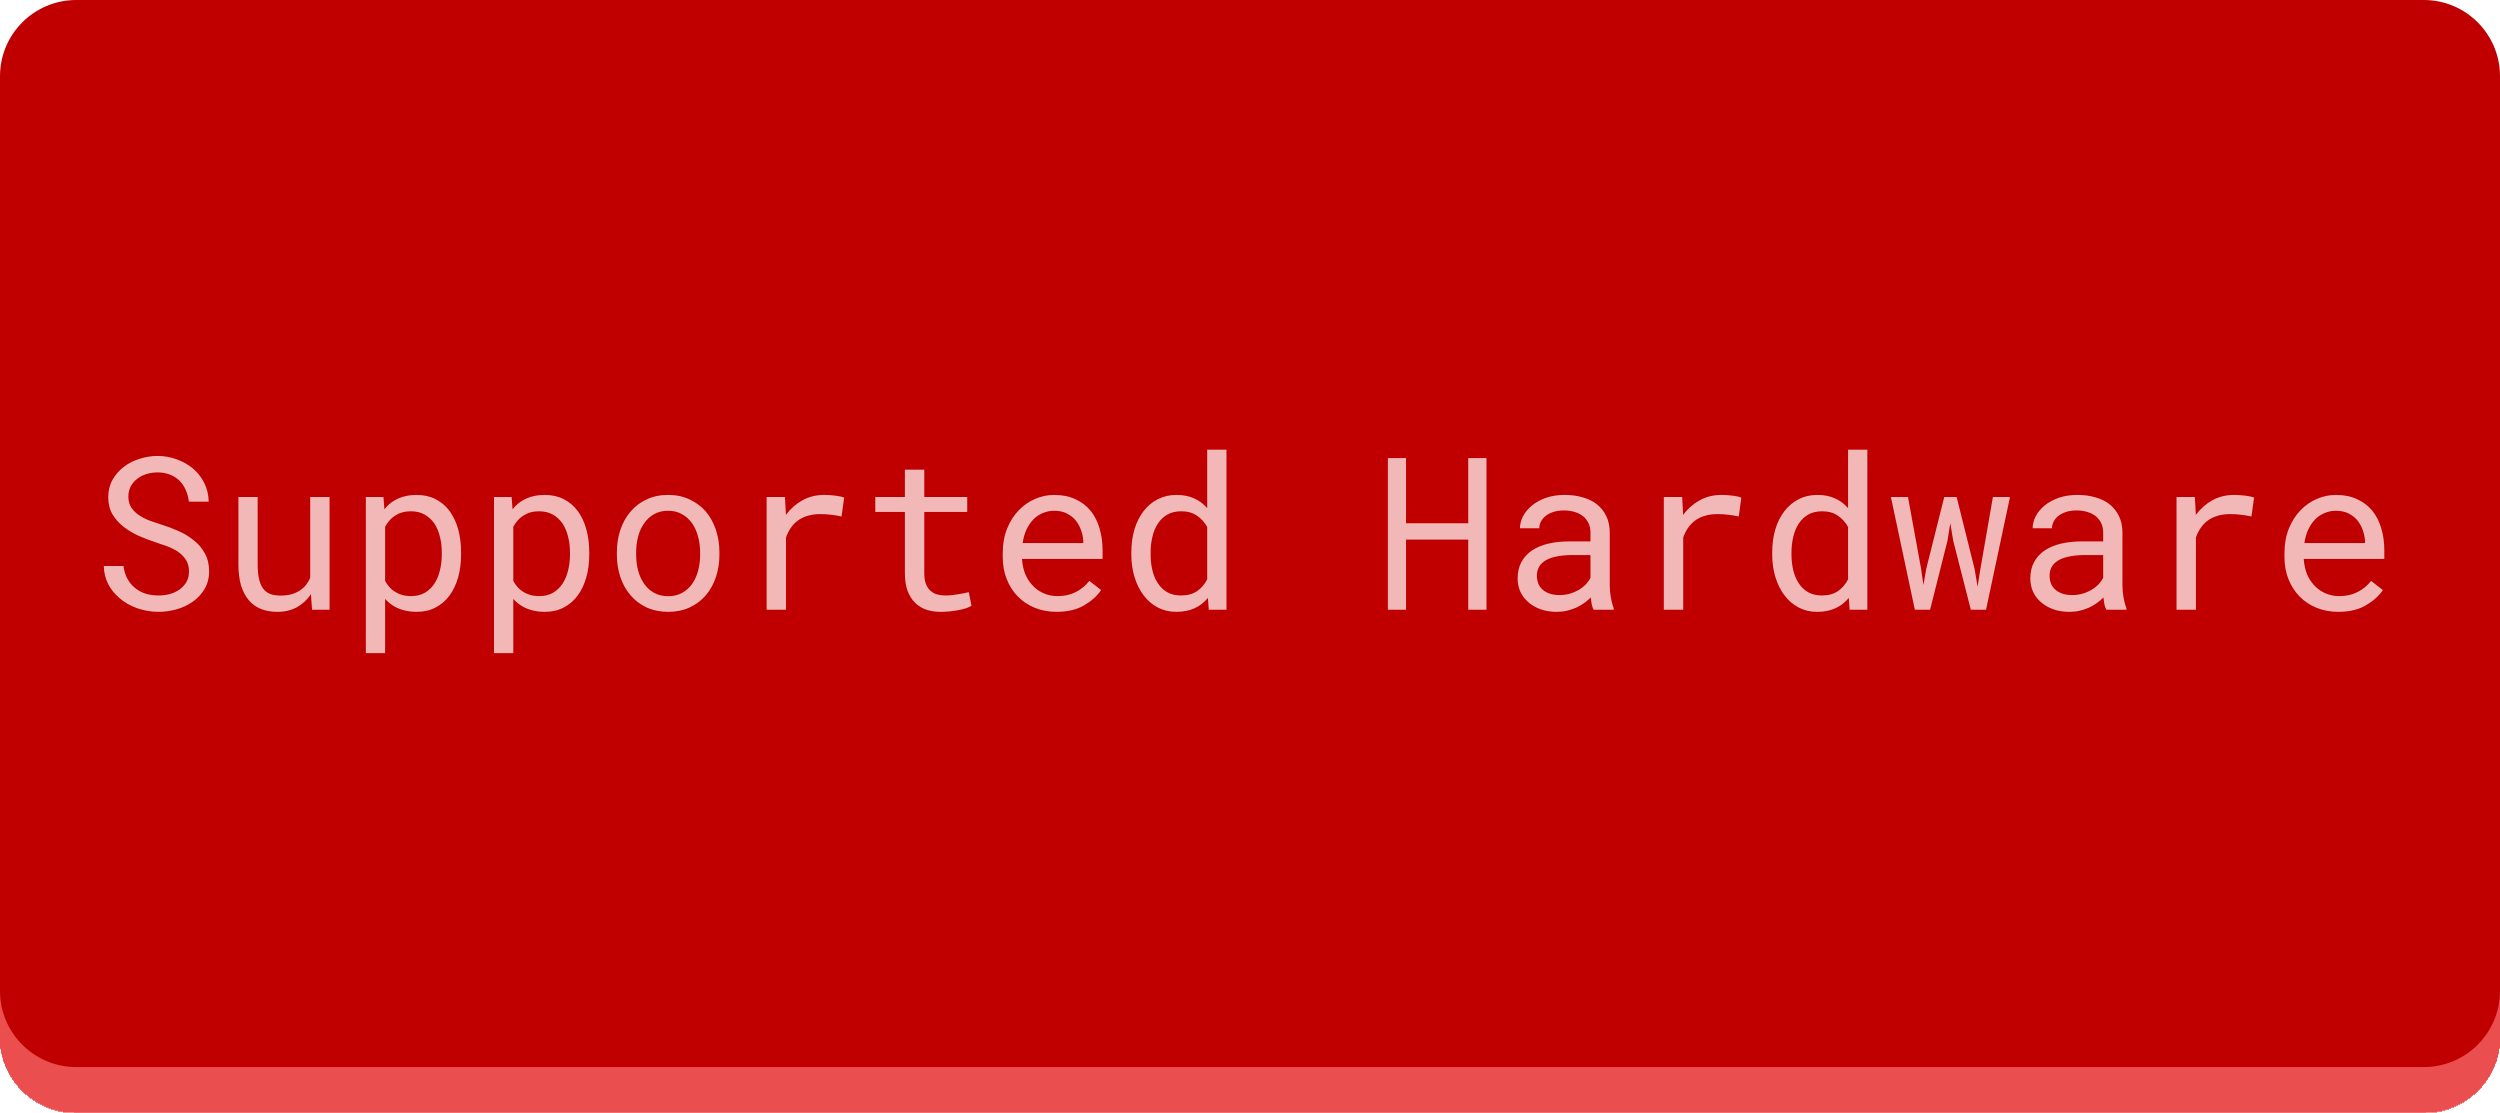
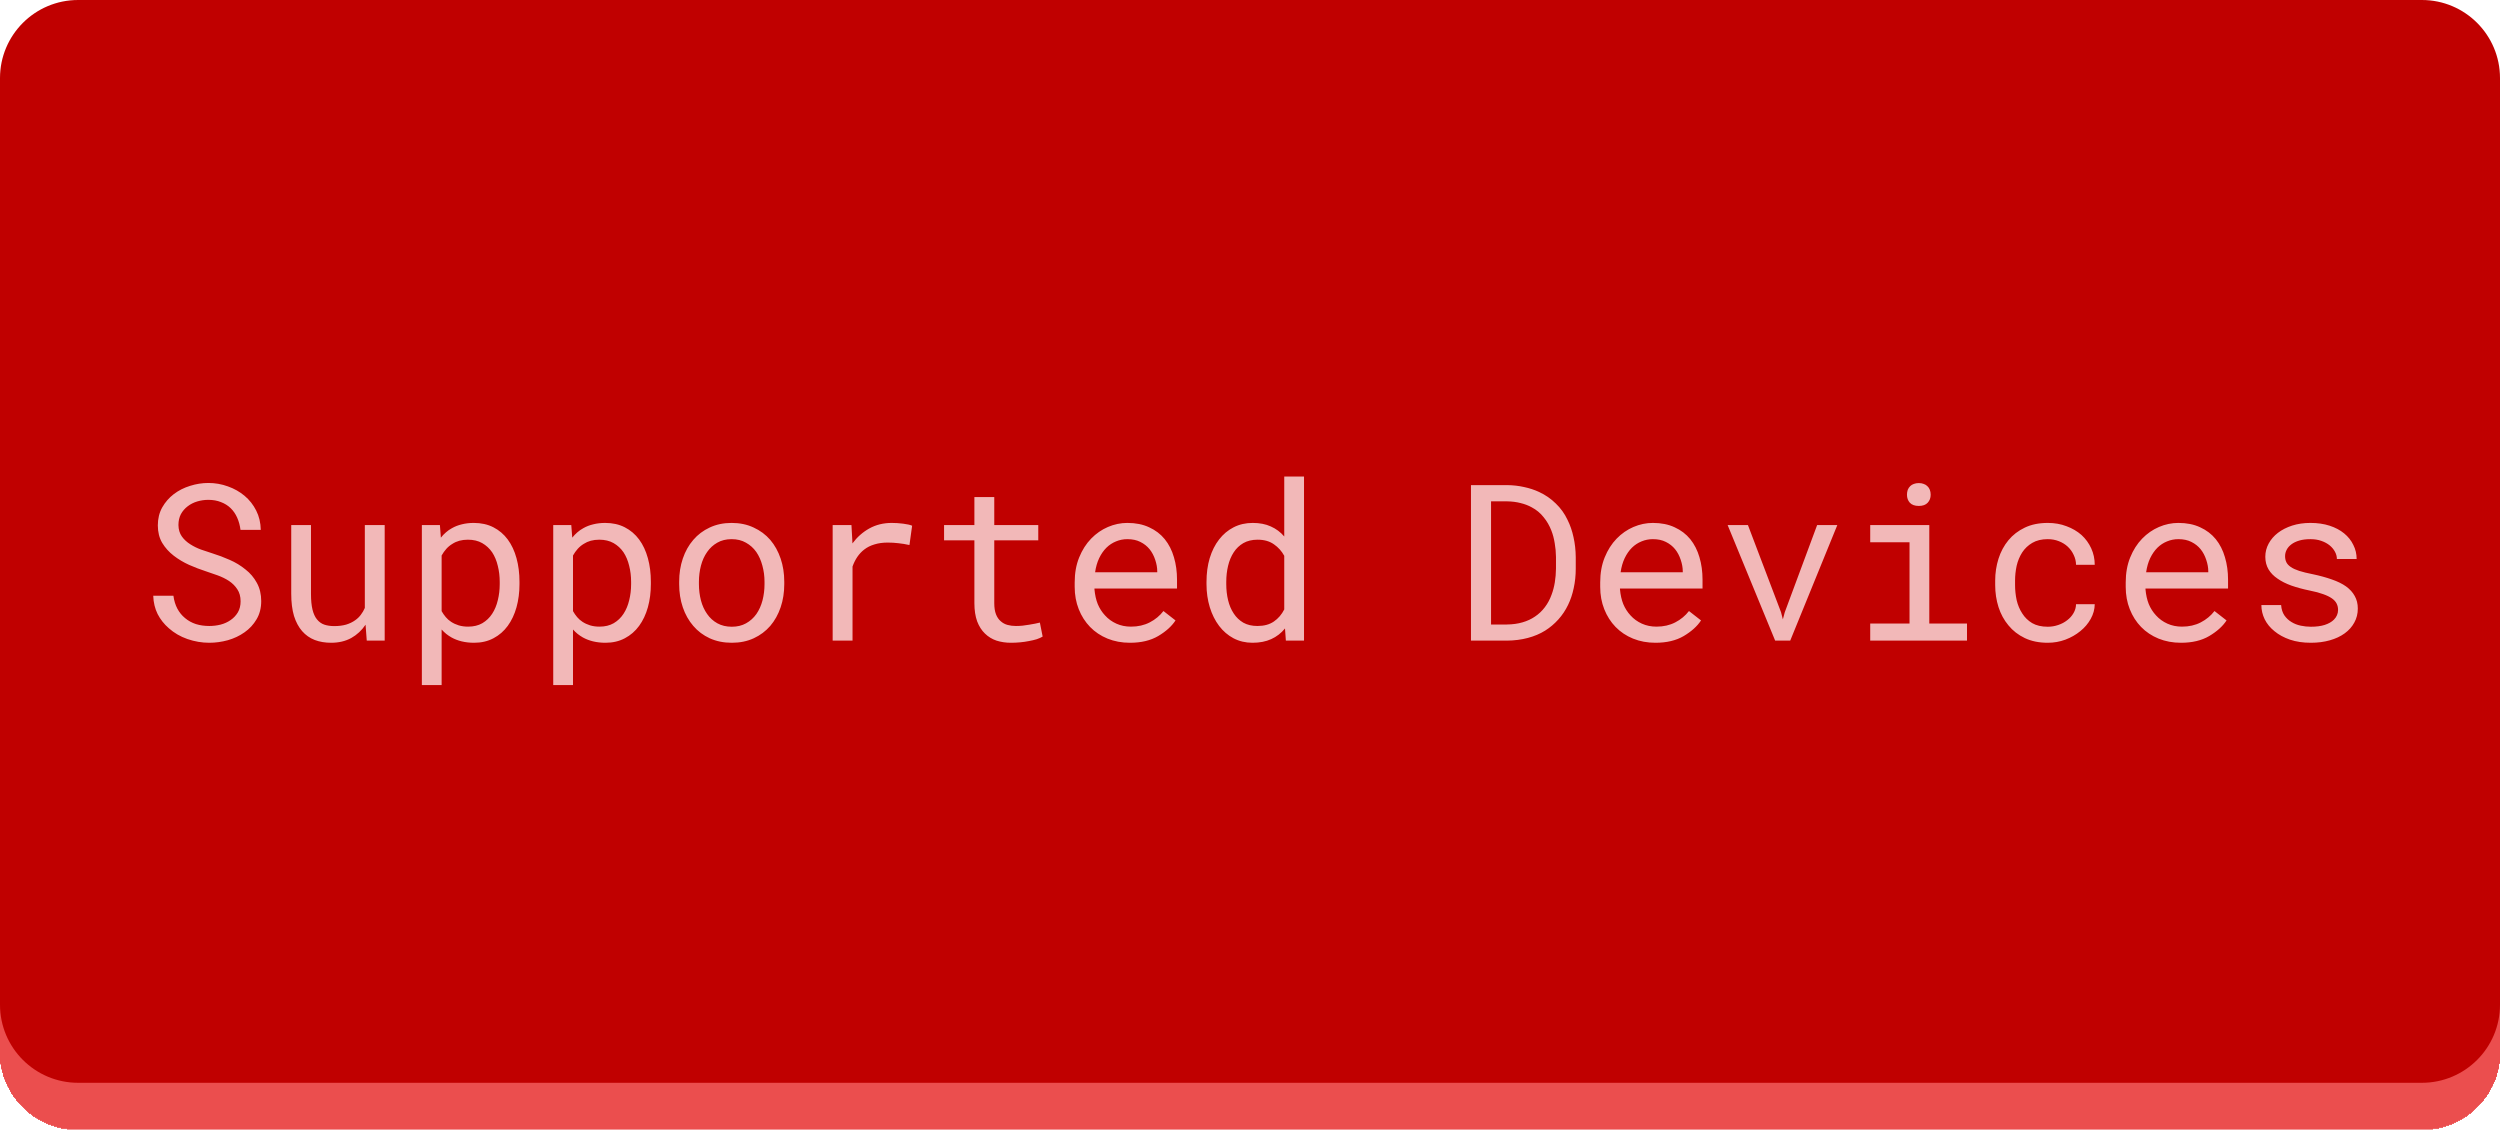
- <svg xmlns="http://www.w3.org/2000/svg" width="164" height="73" viewBox="0 0 164 73" fill="none">
+ <svg xmlns="http://www.w3.org/2000/svg" width="160" height="73" viewBox="0 0 160 73" fill="none">
  <g filter="url(#filter0_d)">
-     <rect width="164" height="70" rx="5" fill="#C00000" />
-     <path d="M12.398 37.484C12.398 37.758 12.339 37.995 12.221 38.195C12.102 38.391 11.95 38.553 11.763 38.681C11.576 38.813 11.362 38.911 11.12 38.975C10.883 39.034 10.642 39.063 10.396 39.063C10.086 39.063 9.799 39.023 9.534 38.94C9.274 38.854 9.044 38.726 8.844 38.558C8.643 38.394 8.479 38.193 8.352 37.956C8.224 37.715 8.14 37.439 8.099 37.129H6.807C6.82 37.557 6.914 37.947 7.087 38.298C7.265 38.644 7.504 38.947 7.805 39.207C8.142 39.508 8.538 39.738 8.994 39.898C9.454 40.057 9.922 40.137 10.396 40.137C10.792 40.137 11.188 40.082 11.585 39.973C11.981 39.859 12.337 39.69 12.651 39.467C12.966 39.248 13.221 38.972 13.417 38.64C13.617 38.307 13.718 37.917 13.718 37.471C13.718 37.029 13.624 36.639 13.438 36.302C13.255 35.965 13.014 35.68 12.713 35.447C12.408 35.197 12.07 34.992 11.701 34.832C11.332 34.668 10.963 34.529 10.594 34.415C10.37 34.347 10.131 34.267 9.876 34.176C9.625 34.085 9.393 33.971 9.179 33.834C8.96 33.697 8.78 33.531 8.639 33.335C8.497 33.134 8.424 32.891 8.42 32.603C8.42 32.339 8.472 32.107 8.577 31.906C8.687 31.706 8.832 31.537 9.015 31.4C9.192 31.264 9.395 31.161 9.623 31.093C9.855 31.024 10.092 30.99 10.334 30.99C10.635 30.99 10.904 31.038 11.141 31.134C11.382 31.225 11.589 31.355 11.763 31.523C11.936 31.692 12.075 31.895 12.18 32.132C12.284 32.364 12.355 32.624 12.392 32.911H13.69C13.681 32.455 13.583 32.043 13.396 31.674C13.21 31.305 12.961 30.99 12.651 30.73C12.341 30.471 11.986 30.27 11.585 30.129C11.184 29.983 10.767 29.91 10.334 29.91C9.942 29.91 9.552 29.972 9.165 30.095C8.778 30.213 8.431 30.389 8.126 30.621C7.821 30.854 7.572 31.138 7.381 31.476C7.194 31.813 7.101 32.196 7.101 32.624C7.101 33.052 7.194 33.426 7.381 33.745C7.572 34.06 7.818 34.333 8.119 34.565C8.415 34.793 8.743 34.989 9.104 35.153C9.468 35.313 9.826 35.45 10.177 35.563C10.418 35.641 10.669 35.727 10.929 35.823C11.193 35.919 11.435 36.037 11.653 36.179C11.872 36.325 12.05 36.502 12.187 36.712C12.328 36.922 12.398 37.179 12.398 37.484ZM20.472 40H21.62V32.603H20.349V37.908C20.28 38.068 20.194 38.216 20.089 38.352C19.989 38.485 19.87 38.599 19.733 38.694C19.569 38.813 19.376 38.906 19.152 38.975C18.929 39.038 18.676 39.07 18.394 39.07C18.152 39.07 17.938 39.038 17.751 38.975C17.569 38.911 17.414 38.799 17.286 38.64C17.159 38.485 17.063 38.275 16.999 38.011C16.935 37.746 16.903 37.414 16.903 37.013V32.603H15.639V36.999C15.639 37.55 15.698 38.024 15.816 38.421C15.94 38.813 16.113 39.136 16.336 39.392C16.559 39.647 16.828 39.836 17.143 39.959C17.457 40.078 17.808 40.137 18.195 40.137C18.678 40.137 19.105 40.036 19.474 39.836C19.843 39.631 20.15 39.346 20.396 38.981L20.472 40ZM23.999 42.844H25.264V39.289C25.355 39.389 25.453 39.483 25.558 39.569C25.662 39.651 25.774 39.727 25.893 39.795C26.088 39.904 26.307 39.989 26.549 40.048C26.795 40.107 27.059 40.137 27.342 40.137C27.807 40.137 28.219 40.041 28.579 39.85C28.944 39.658 29.249 39.394 29.495 39.057C29.741 38.719 29.928 38.323 30.056 37.867C30.183 37.407 30.247 36.912 30.247 36.384V36.24C30.247 35.689 30.183 35.183 30.056 34.723C29.928 34.258 29.741 33.859 29.495 33.526C29.249 33.194 28.944 32.934 28.579 32.747C28.215 32.56 27.795 32.467 27.321 32.467C27.052 32.467 26.799 32.496 26.562 32.556C26.33 32.61 26.118 32.692 25.927 32.802C25.79 32.875 25.662 32.964 25.544 33.068C25.425 33.169 25.316 33.283 25.216 33.41L25.154 32.603H23.999V42.844ZM28.982 36.24V36.384C28.982 36.744 28.941 37.088 28.859 37.416C28.782 37.744 28.661 38.033 28.497 38.284C28.333 38.535 28.123 38.735 27.868 38.886C27.613 39.032 27.31 39.105 26.959 39.105C26.74 39.105 26.54 39.077 26.357 39.023C26.18 38.968 26.018 38.893 25.872 38.797C25.744 38.715 25.631 38.615 25.53 38.496C25.43 38.378 25.341 38.25 25.264 38.113V34.552C25.35 34.397 25.451 34.255 25.564 34.128C25.678 34 25.808 33.893 25.954 33.807C26.086 33.72 26.234 33.654 26.398 33.608C26.567 33.563 26.749 33.54 26.945 33.54C27.301 33.54 27.606 33.613 27.861 33.759C28.116 33.905 28.328 34.101 28.497 34.347C28.661 34.597 28.782 34.887 28.859 35.215C28.941 35.538 28.982 35.88 28.982 36.24ZM32.407 42.844H33.672V39.289C33.763 39.389 33.861 39.483 33.966 39.569C34.071 39.651 34.182 39.727 34.301 39.795C34.497 39.904 34.715 39.989 34.957 40.048C35.203 40.107 35.467 40.137 35.75 40.137C36.215 40.137 36.627 40.041 36.987 39.85C37.352 39.658 37.657 39.394 37.903 39.057C38.149 38.719 38.336 38.323 38.464 37.867C38.592 37.407 38.655 36.912 38.655 36.384V36.24C38.655 35.689 38.592 35.183 38.464 34.723C38.336 34.258 38.149 33.859 37.903 33.526C37.657 33.194 37.352 32.934 36.987 32.747C36.623 32.56 36.203 32.467 35.73 32.467C35.461 32.467 35.208 32.496 34.971 32.556C34.738 32.61 34.526 32.692 34.335 32.802C34.198 32.875 34.071 32.964 33.952 33.068C33.834 33.169 33.724 33.283 33.624 33.41L33.562 32.603H32.407V42.844ZM37.391 36.24V36.384C37.391 36.744 37.35 37.088 37.268 37.416C37.19 37.744 37.069 38.033 36.905 38.284C36.741 38.535 36.532 38.735 36.276 38.886C36.021 39.032 35.718 39.105 35.367 39.105C35.148 39.105 34.948 39.077 34.766 39.023C34.588 38.968 34.426 38.893 34.28 38.797C34.153 38.715 34.039 38.615 33.938 38.496C33.838 38.378 33.749 38.25 33.672 38.113V34.552C33.758 34.397 33.859 34.255 33.973 34.128C34.087 34 34.217 33.893 34.362 33.807C34.495 33.72 34.643 33.654 34.807 33.608C34.975 33.563 35.158 33.54 35.353 33.54C35.709 33.54 36.014 33.613 36.27 33.759C36.525 33.905 36.737 34.101 36.905 34.347C37.069 34.597 37.19 34.887 37.268 35.215C37.35 35.538 37.391 35.88 37.391 36.24ZM40.467 36.233V36.384C40.467 36.917 40.544 37.411 40.699 37.867C40.854 38.323 41.078 38.719 41.369 39.057C41.656 39.394 42.007 39.658 42.422 39.85C42.841 40.041 43.313 40.137 43.837 40.137C44.356 40.137 44.824 40.041 45.238 39.85C45.653 39.658 46.006 39.394 46.298 39.057C46.585 38.719 46.806 38.323 46.961 37.867C47.116 37.411 47.193 36.917 47.193 36.384V36.233C47.193 35.7 47.116 35.206 46.961 34.75C46.806 34.29 46.585 33.891 46.298 33.554C46.006 33.217 45.651 32.952 45.231 32.761C44.817 32.565 44.347 32.467 43.823 32.467C43.304 32.467 42.837 32.565 42.422 32.761C42.007 32.952 41.656 33.217 41.369 33.554C41.078 33.891 40.854 34.29 40.699 34.75C40.544 35.206 40.467 35.7 40.467 36.233ZM41.731 36.384V36.233C41.731 35.873 41.775 35.529 41.861 35.201C41.948 34.868 42.08 34.577 42.258 34.326C42.431 34.075 42.648 33.877 42.907 33.731C43.167 33.581 43.472 33.506 43.823 33.506C44.174 33.506 44.48 33.581 44.739 33.731C45.004 33.877 45.225 34.075 45.402 34.326C45.575 34.577 45.705 34.868 45.792 35.201C45.883 35.529 45.929 35.873 45.929 36.233V36.384C45.929 36.748 45.885 37.097 45.799 37.43C45.712 37.758 45.582 38.047 45.409 38.298C45.231 38.548 45.01 38.747 44.746 38.893C44.486 39.038 44.183 39.111 43.837 39.111C43.486 39.111 43.178 39.038 42.914 38.893C42.65 38.747 42.431 38.548 42.258 38.298C42.08 38.047 41.948 37.758 41.861 37.43C41.775 37.097 41.731 36.748 41.731 36.384ZM54.077 32.467C53.539 32.467 53.059 32.585 52.635 32.822C52.215 33.055 51.855 33.374 51.555 33.779L51.548 33.595L51.493 32.603H50.29V40H51.562V35.256C51.644 35.028 51.746 34.823 51.869 34.641C51.997 34.454 52.145 34.297 52.313 34.169C52.5 34.023 52.719 33.914 52.97 33.841C53.22 33.763 53.501 33.725 53.81 33.725C54.052 33.725 54.282 33.738 54.501 33.766C54.724 33.788 54.959 33.827 55.205 33.882L55.376 32.645C55.248 32.59 55.057 32.547 54.802 32.515C54.551 32.483 54.31 32.467 54.077 32.467ZM60.633 30.812H59.361V32.603H57.42V33.581H59.361V37.601C59.361 38.056 59.421 38.446 59.539 38.77C59.662 39.089 59.828 39.348 60.038 39.549C60.248 39.754 60.494 39.904 60.776 40C61.063 40.091 61.371 40.137 61.699 40.137C61.895 40.137 62.091 40.128 62.287 40.109C62.488 40.091 62.677 40.064 62.855 40.027C63.032 39.995 63.196 39.957 63.347 39.911C63.497 39.861 63.625 39.804 63.73 39.74L63.552 38.845C63.474 38.863 63.374 38.886 63.251 38.913C63.133 38.936 63.005 38.959 62.868 38.981C62.727 39.004 62.583 39.025 62.438 39.043C62.292 39.057 62.15 39.063 62.014 39.063C61.827 39.063 61.649 39.041 61.48 38.995C61.316 38.95 61.171 38.87 61.043 38.756C60.915 38.647 60.815 38.498 60.742 38.312C60.669 38.125 60.633 37.888 60.633 37.601V33.581H63.449V32.603H60.633V30.812ZM69.314 40.137C70.034 40.137 70.638 39.993 71.126 39.706C71.618 39.414 71.987 39.082 72.233 38.708L71.461 38.106C71.228 38.407 70.937 38.649 70.586 38.831C70.235 39.013 69.834 39.105 69.383 39.105C69.041 39.105 68.729 39.041 68.446 38.913C68.164 38.785 67.922 38.61 67.722 38.387C67.526 38.177 67.371 37.935 67.257 37.662C67.147 37.389 67.077 37.072 67.045 36.712V36.664H72.329V36.097C72.329 35.582 72.263 35.103 72.131 34.661C72.003 34.219 71.807 33.834 71.543 33.506C71.279 33.182 70.946 32.929 70.545 32.747C70.148 32.56 69.684 32.467 69.15 32.467C68.727 32.467 68.312 32.553 67.906 32.727C67.505 32.9 67.147 33.148 66.833 33.472C66.514 33.8 66.259 34.201 66.067 34.675C65.876 35.144 65.78 35.677 65.78 36.274V36.562C65.78 37.077 65.867 37.553 66.04 37.99C66.213 38.428 66.455 38.806 66.765 39.125C67.075 39.444 67.446 39.692 67.879 39.87C68.316 40.048 68.795 40.137 69.314 40.137ZM69.15 33.506C69.474 33.506 69.752 33.565 69.984 33.684C70.221 33.802 70.417 33.957 70.572 34.148C70.727 34.34 70.848 34.568 70.935 34.832C71.021 35.092 71.064 35.336 71.064 35.563V35.625H67.086C67.136 35.283 67.223 34.982 67.346 34.723C67.473 34.458 67.628 34.235 67.811 34.053C67.993 33.875 68.198 33.741 68.426 33.649C68.654 33.554 68.895 33.506 69.15 33.506ZM74.216 36.24V36.384C74.216 36.912 74.287 37.407 74.428 37.867C74.569 38.323 74.767 38.719 75.022 39.057C75.278 39.394 75.585 39.658 75.945 39.85C76.31 40.041 76.716 40.137 77.162 40.137C77.618 40.137 78.017 40.059 78.358 39.904C78.7 39.749 78.994 39.522 79.24 39.221L79.295 40H80.457V29.5H79.192V33.335C78.951 33.052 78.664 32.838 78.331 32.692C78.003 32.542 77.618 32.467 77.176 32.467C76.725 32.467 76.317 32.56 75.952 32.747C75.588 32.934 75.278 33.194 75.022 33.526C74.763 33.859 74.562 34.258 74.421 34.723C74.284 35.183 74.216 35.689 74.216 36.24ZM75.481 36.384V36.24C75.481 35.88 75.519 35.538 75.597 35.215C75.674 34.887 75.795 34.597 75.959 34.347C76.118 34.101 76.324 33.905 76.574 33.759C76.829 33.613 77.135 33.54 77.49 33.54C77.905 33.54 78.251 33.638 78.529 33.834C78.807 34.025 79.028 34.272 79.192 34.572V38.004C79.028 38.328 78.807 38.585 78.529 38.776C78.251 38.968 77.9 39.063 77.477 39.063C77.126 39.063 76.825 38.993 76.574 38.852C76.324 38.706 76.118 38.51 75.959 38.264C75.795 38.018 75.674 37.733 75.597 37.409C75.519 37.086 75.481 36.744 75.481 36.384ZM97.513 40V30.047H96.316V34.326H92.235V30.047H91.046V40H92.235V35.399H96.316V40H97.513ZM104.54 40H105.859V39.891C105.777 39.685 105.714 39.446 105.668 39.173C105.622 38.895 105.6 38.633 105.6 38.387V34.948C105.6 34.533 105.524 34.171 105.374 33.861C105.224 33.551 105.019 33.292 104.759 33.082C104.494 32.877 104.182 32.724 103.822 32.624C103.462 32.519 103.073 32.467 102.653 32.467C102.193 32.467 101.781 32.531 101.416 32.658C101.056 32.786 100.751 32.952 100.5 33.157C100.245 33.367 100.049 33.602 99.912 33.861C99.78 34.121 99.712 34.385 99.707 34.654H100.979C100.979 34.499 101.015 34.351 101.088 34.21C101.165 34.064 101.272 33.939 101.409 33.834C101.546 33.729 101.712 33.645 101.908 33.581C102.109 33.517 102.334 33.485 102.585 33.485C102.854 33.485 103.095 33.52 103.31 33.588C103.528 33.656 103.713 33.752 103.863 33.875C104.014 34.003 104.13 34.155 104.212 34.333C104.294 34.511 104.335 34.711 104.335 34.935V35.516H102.954C102.439 35.516 101.972 35.566 101.553 35.666C101.138 35.766 100.783 35.917 100.486 36.117C100.19 36.322 99.96 36.578 99.796 36.883C99.636 37.188 99.557 37.544 99.557 37.949C99.557 38.259 99.616 38.548 99.734 38.817C99.857 39.082 100.031 39.31 100.254 39.501C100.473 39.697 100.739 39.852 101.054 39.966C101.373 40.08 101.728 40.137 102.12 40.137C102.362 40.137 102.59 40.112 102.804 40.062C103.018 40.011 103.221 39.943 103.412 39.856C103.599 39.77 103.77 39.67 103.925 39.556C104.084 39.442 104.228 39.321 104.355 39.193C104.369 39.348 104.39 39.499 104.417 39.645C104.449 39.786 104.49 39.904 104.54 40ZM102.305 39.036C102.059 39.036 101.842 39.004 101.655 38.94C101.468 38.877 101.313 38.788 101.19 38.674C101.067 38.565 100.974 38.432 100.91 38.277C100.851 38.122 100.821 37.954 100.821 37.772C100.821 37.58 100.855 37.409 100.924 37.259C100.997 37.108 101.102 36.978 101.238 36.869C101.43 36.714 101.687 36.6 102.011 36.527C102.339 36.45 102.722 36.411 103.159 36.411H104.335V37.908C104.262 38.054 104.162 38.195 104.034 38.332C103.907 38.464 103.756 38.583 103.583 38.688C103.405 38.792 103.209 38.877 102.995 38.94C102.781 39.004 102.551 39.036 102.305 39.036ZM112.935 32.467C112.397 32.467 111.916 32.585 111.492 32.822C111.073 33.055 110.713 33.374 110.412 33.779L110.405 33.595L110.351 32.603H109.147V40H110.419V35.256C110.501 35.028 110.604 34.823 110.727 34.641C110.854 34.454 111.002 34.297 111.171 34.169C111.358 34.023 111.576 33.914 111.827 33.841C112.078 33.763 112.358 33.725 112.668 33.725C112.91 33.725 113.14 33.738 113.358 33.766C113.582 33.788 113.816 33.827 114.062 33.882L114.233 32.645C114.106 32.59 113.914 32.547 113.659 32.515C113.409 32.483 113.167 32.467 112.935 32.467ZM116.257 36.24V36.384C116.257 36.912 116.327 37.407 116.469 37.867C116.61 38.323 116.808 38.719 117.063 39.057C117.319 39.394 117.626 39.658 117.986 39.85C118.351 40.041 118.757 40.137 119.203 40.137C119.659 40.137 120.058 40.059 120.399 39.904C120.741 39.749 121.035 39.522 121.281 39.221L121.336 40H122.498V29.5H121.233V33.335C120.992 33.052 120.705 32.838 120.372 32.692C120.044 32.542 119.659 32.467 119.217 32.467C118.766 32.467 118.358 32.56 117.993 32.747C117.629 32.934 117.319 33.194 117.063 33.526C116.804 33.859 116.603 34.258 116.462 34.723C116.325 35.183 116.257 35.689 116.257 36.24ZM117.521 36.384V36.24C117.521 35.88 117.56 35.538 117.638 35.215C117.715 34.887 117.836 34.597 118 34.347C118.16 34.101 118.365 33.905 118.615 33.759C118.87 33.613 119.176 33.54 119.531 33.54C119.946 33.54 120.292 33.638 120.57 33.834C120.848 34.025 121.069 34.272 121.233 34.572V38.004C121.069 38.328 120.848 38.585 120.57 38.776C120.292 38.968 119.941 39.063 119.518 39.063C119.167 39.063 118.866 38.993 118.615 38.852C118.365 38.706 118.16 38.51 118 38.264C117.836 38.018 117.715 37.733 117.638 37.409C117.56 37.086 117.521 36.744 117.521 36.384ZM125.615 40H126.613L127.755 35.468L127.939 34.319L128.131 35.468L129.286 40H130.284L131.856 32.603H130.735L129.915 37.32L129.73 38.482L129.532 37.32L128.356 32.603H127.543L126.36 37.32L126.176 38.38L126.025 37.32L125.164 32.603H124.043L125.615 40ZM138.173 40H139.492V39.891C139.41 39.685 139.346 39.446 139.301 39.173C139.255 38.895 139.232 38.633 139.232 38.387V34.948C139.232 34.533 139.157 34.171 139.007 33.861C138.856 33.551 138.651 33.292 138.392 33.082C138.127 32.877 137.815 32.724 137.455 32.624C137.095 32.519 136.705 32.467 136.286 32.467C135.826 32.467 135.413 32.531 135.049 32.658C134.689 32.786 134.383 32.952 134.133 33.157C133.878 33.367 133.682 33.602 133.545 33.861C133.413 34.121 133.344 34.385 133.34 34.654H134.611C134.611 34.499 134.648 34.351 134.721 34.21C134.798 34.064 134.905 33.939 135.042 33.834C135.179 33.729 135.345 33.645 135.541 33.581C135.742 33.517 135.967 33.485 136.218 33.485C136.487 33.485 136.728 33.52 136.942 33.588C137.161 33.656 137.346 33.752 137.496 33.875C137.646 34.003 137.763 34.155 137.845 34.333C137.927 34.511 137.968 34.711 137.968 34.935V35.516H136.587C136.072 35.516 135.605 35.566 135.186 35.666C134.771 35.766 134.415 35.917 134.119 36.117C133.823 36.322 133.593 36.578 133.429 36.883C133.269 37.188 133.189 37.544 133.189 37.949C133.189 38.259 133.249 38.548 133.367 38.817C133.49 39.082 133.663 39.31 133.887 39.501C134.105 39.697 134.372 39.852 134.687 39.966C135.006 40.08 135.361 40.137 135.753 40.137C135.994 40.137 136.222 40.112 136.437 40.062C136.651 40.011 136.854 39.943 137.045 39.856C137.232 39.77 137.403 39.67 137.558 39.556C137.717 39.442 137.861 39.321 137.988 39.193C138.002 39.348 138.022 39.499 138.05 39.645C138.082 39.786 138.123 39.904 138.173 40ZM135.938 39.036C135.691 39.036 135.475 39.004 135.288 38.94C135.101 38.877 134.946 38.788 134.823 38.674C134.7 38.565 134.607 38.432 134.543 38.277C134.484 38.122 134.454 37.954 134.454 37.772C134.454 37.58 134.488 37.409 134.557 37.259C134.63 37.108 134.734 36.978 134.871 36.869C135.062 36.714 135.32 36.6 135.644 36.527C135.972 36.45 136.354 36.411 136.792 36.411H137.968V37.908C137.895 38.054 137.795 38.195 137.667 38.332C137.539 38.464 137.389 38.583 137.216 38.688C137.038 38.792 136.842 38.877 136.628 38.94C136.414 39.004 136.184 39.036 135.938 39.036ZM146.567 32.467C146.03 32.467 145.549 32.585 145.125 32.822C144.706 33.055 144.346 33.374 144.045 33.779L144.038 33.595L143.983 32.603H142.78V40H144.052V35.256C144.134 35.028 144.236 34.823 144.359 34.641C144.487 34.454 144.635 34.297 144.804 34.169C144.991 34.023 145.209 33.914 145.46 33.841C145.711 33.763 145.991 33.725 146.301 33.725C146.542 33.725 146.772 33.738 146.991 33.766C147.215 33.788 147.449 33.827 147.695 33.882L147.866 32.645C147.739 32.59 147.547 32.547 147.292 32.515C147.041 32.483 146.8 32.467 146.567 32.467ZM153.396 40.137C154.117 40.137 154.72 39.993 155.208 39.706C155.7 39.414 156.069 39.082 156.315 38.708L155.543 38.106C155.311 38.407 155.019 38.649 154.668 38.831C154.317 39.013 153.916 39.105 153.465 39.105C153.123 39.105 152.811 39.041 152.528 38.913C152.246 38.785 152.004 38.61 151.804 38.387C151.608 38.177 151.453 37.935 151.339 37.662C151.229 37.389 151.159 37.072 151.127 36.712V36.664H156.411V36.097C156.411 35.582 156.345 35.103 156.213 34.661C156.085 34.219 155.889 33.834 155.625 33.506C155.361 33.182 155.028 32.929 154.627 32.747C154.23 32.56 153.766 32.467 153.232 32.467C152.809 32.467 152.394 32.553 151.988 32.727C151.587 32.9 151.229 33.148 150.915 33.472C150.596 33.8 150.341 34.201 150.149 34.675C149.958 35.144 149.862 35.677 149.862 36.274V36.562C149.862 37.077 149.949 37.553 150.122 37.99C150.295 38.428 150.537 38.806 150.847 39.125C151.157 39.444 151.528 39.692 151.961 39.87C152.398 40.048 152.877 40.137 153.396 40.137ZM153.232 33.506C153.556 33.506 153.834 33.565 154.066 33.684C154.303 33.802 154.499 33.957 154.654 34.148C154.809 34.34 154.93 34.568 155.017 34.832C155.103 35.092 155.146 35.336 155.146 35.563V35.625H151.168C151.218 35.283 151.305 34.982 151.428 34.723C151.555 34.458 151.71 34.235 151.893 34.053C152.075 33.875 152.28 33.741 152.508 33.649C152.736 33.554 152.977 33.506 153.232 33.506Z" fill="#F2B8B8" />
+     <rect width="160" height="69.299" rx="5" fill="#C00000" />
+     <path d="M15.398 38.484C15.398 38.758 15.339 38.995 15.221 39.195C15.102 39.391 14.95 39.553 14.763 39.681C14.576 39.813 14.362 39.911 14.12 39.975C13.883 40.034 13.642 40.063 13.396 40.063C13.086 40.063 12.799 40.023 12.534 39.94C12.274 39.854 12.044 39.726 11.844 39.558C11.643 39.394 11.479 39.193 11.352 38.956C11.224 38.715 11.14 38.439 11.099 38.129H9.807C9.82 38.557 9.914 38.947 10.087 39.298C10.265 39.644 10.504 39.947 10.805 40.207C11.142 40.508 11.538 40.738 11.994 40.898C12.454 41.057 12.921 41.137 13.396 41.137C13.792 41.137 14.188 41.082 14.585 40.973C14.981 40.859 15.337 40.69 15.651 40.467C15.966 40.248 16.221 39.972 16.417 39.64C16.617 39.307 16.718 38.917 16.718 38.471C16.718 38.029 16.624 37.639 16.438 37.302C16.255 36.965 16.014 36.68 15.713 36.447C15.408 36.197 15.07 35.992 14.701 35.832C14.332 35.668 13.963 35.529 13.594 35.415C13.37 35.347 13.131 35.267 12.876 35.176C12.625 35.085 12.393 34.971 12.179 34.834C11.96 34.697 11.78 34.531 11.639 34.335C11.497 34.134 11.425 33.891 11.42 33.603C11.42 33.339 11.472 33.107 11.577 32.906C11.687 32.706 11.832 32.537 12.015 32.4C12.192 32.264 12.395 32.161 12.623 32.093C12.855 32.024 13.092 31.99 13.334 31.99C13.635 31.99 13.904 32.038 14.141 32.134C14.382 32.225 14.589 32.355 14.763 32.523C14.936 32.692 15.075 32.895 15.18 33.132C15.284 33.364 15.355 33.624 15.392 33.911H16.69C16.681 33.455 16.583 33.043 16.396 32.674C16.21 32.305 15.961 31.99 15.651 31.73C15.341 31.471 14.986 31.27 14.585 31.129C14.184 30.983 13.767 30.91 13.334 30.91C12.942 30.91 12.552 30.972 12.165 31.095C11.778 31.213 11.431 31.389 11.126 31.621C10.821 31.854 10.572 32.138 10.381 32.476C10.194 32.813 10.101 33.196 10.101 33.624C10.101 34.052 10.194 34.426 10.381 34.745C10.572 35.06 10.818 35.333 11.119 35.565C11.415 35.793 11.743 35.989 12.104 36.153C12.468 36.313 12.826 36.45 13.177 36.563C13.418 36.641 13.669 36.727 13.929 36.823C14.193 36.919 14.435 37.037 14.653 37.179C14.872 37.325 15.05 37.502 15.187 37.712C15.328 37.922 15.398 38.179 15.398 38.484ZM23.472 41H24.62V33.603H23.349V38.908C23.28 39.068 23.194 39.216 23.089 39.352C22.989 39.485 22.87 39.599 22.733 39.694C22.569 39.813 22.376 39.906 22.152 39.975C21.929 40.038 21.676 40.07 21.394 40.07C21.152 40.07 20.938 40.038 20.751 39.975C20.569 39.911 20.414 39.799 20.286 39.64C20.159 39.485 20.063 39.275 19.999 39.011C19.935 38.746 19.903 38.414 19.903 38.013V33.603H18.639V37.999C18.639 38.55 18.698 39.024 18.816 39.421C18.939 39.813 19.113 40.136 19.336 40.392C19.559 40.647 19.828 40.836 20.143 40.959C20.457 41.078 20.808 41.137 21.195 41.137C21.678 41.137 22.105 41.036 22.474 40.836C22.843 40.631 23.15 40.346 23.396 39.981L23.472 41ZM26.999 43.844H28.264V40.289C28.355 40.389 28.453 40.483 28.558 40.569C28.662 40.651 28.774 40.727 28.893 40.795C29.088 40.904 29.307 40.989 29.549 41.048C29.795 41.107 30.059 41.137 30.342 41.137C30.807 41.137 31.219 41.041 31.579 40.85C31.944 40.658 32.249 40.394 32.495 40.057C32.741 39.719 32.928 39.323 33.056 38.867C33.183 38.407 33.247 37.912 33.247 37.384V37.24C33.247 36.689 33.183 36.183 33.056 35.723C32.928 35.258 32.741 34.859 32.495 34.526C32.249 34.194 31.944 33.934 31.579 33.747C31.215 33.56 30.795 33.467 30.321 33.467C30.052 33.467 29.799 33.496 29.562 33.556C29.33 33.61 29.118 33.692 28.927 33.802C28.79 33.875 28.662 33.964 28.544 34.068C28.425 34.169 28.316 34.283 28.216 34.41L28.154 33.603H26.999V43.844ZM31.982 37.24V37.384C31.982 37.744 31.941 38.088 31.859 38.416C31.782 38.744 31.661 39.033 31.497 39.284C31.333 39.535 31.123 39.735 30.868 39.886C30.613 40.032 30.31 40.105 29.959 40.105C29.74 40.105 29.54 40.077 29.357 40.023C29.18 39.968 29.018 39.893 28.872 39.797C28.744 39.715 28.631 39.615 28.53 39.496C28.43 39.378 28.341 39.25 28.264 39.113V35.552C28.35 35.397 28.451 35.255 28.564 35.128C28.678 35 28.808 34.893 28.954 34.807C29.086 34.72 29.234 34.654 29.398 34.608C29.567 34.563 29.749 34.54 29.945 34.54C30.301 34.54 30.606 34.613 30.861 34.759C31.116 34.905 31.328 35.101 31.497 35.347C31.661 35.597 31.782 35.887 31.859 36.215C31.941 36.538 31.982 36.88 31.982 37.24ZM35.407 43.844H36.672V40.289C36.763 40.389 36.861 40.483 36.966 40.569C37.071 40.651 37.182 40.727 37.301 40.795C37.497 40.904 37.715 40.989 37.957 41.048C38.203 41.107 38.467 41.137 38.75 41.137C39.215 41.137 39.627 41.041 39.987 40.85C40.352 40.658 40.657 40.394 40.903 40.057C41.149 39.719 41.336 39.323 41.464 38.867C41.592 38.407 41.655 37.912 41.655 37.384V37.24C41.655 36.689 41.592 36.183 41.464 35.723C41.336 35.258 41.149 34.859 40.903 34.526C40.657 34.194 40.352 33.934 39.987 33.747C39.623 33.56 39.203 33.467 38.73 33.467C38.461 33.467 38.208 33.496 37.971 33.556C37.738 33.61 37.526 33.692 37.335 33.802C37.198 33.875 37.071 33.964 36.952 34.068C36.834 34.169 36.724 34.283 36.624 34.41L36.562 33.603H35.407V43.844ZM40.391 37.24V37.384C40.391 37.744 40.35 38.088 40.268 38.416C40.19 38.744 40.069 39.033 39.905 39.284C39.741 39.535 39.532 39.735 39.276 39.886C39.021 40.032 38.718 40.105 38.367 40.105C38.148 40.105 37.948 40.077 37.766 40.023C37.588 39.968 37.426 39.893 37.28 39.797C37.153 39.715 37.039 39.615 36.938 39.496C36.838 39.378 36.749 39.25 36.672 39.113V35.552C36.758 35.397 36.859 35.255 36.973 35.128C37.087 35 37.217 34.893 37.362 34.807C37.495 34.72 37.643 34.654 37.807 34.608C37.975 34.563 38.158 34.54 38.353 34.54C38.709 34.54 39.014 34.613 39.27 34.759C39.525 34.905 39.737 35.101 39.905 35.347C40.069 35.597 40.19 35.887 40.268 36.215C40.35 36.538 40.391 36.88 40.391 37.24ZM43.467 37.233V37.384C43.467 37.917 43.544 38.411 43.699 38.867C43.854 39.323 44.078 39.719 44.369 40.057C44.656 40.394 45.007 40.658 45.422 40.85C45.841 41.041 46.313 41.137 46.837 41.137C47.356 41.137 47.824 41.041 48.238 40.85C48.653 40.658 49.006 40.394 49.298 40.057C49.585 39.719 49.806 39.323 49.961 38.867C50.116 38.411 50.193 37.917 50.193 37.384V37.233C50.193 36.7 50.116 36.206 49.961 35.75C49.806 35.29 49.585 34.891 49.298 34.554C49.006 34.217 48.651 33.952 48.231 33.761C47.817 33.565 47.347 33.467 46.823 33.467C46.304 33.467 45.837 33.565 45.422 33.761C45.007 33.952 44.656 34.217 44.369 34.554C44.078 34.891 43.854 35.29 43.699 35.75C43.544 36.206 43.467 36.7 43.467 37.233ZM44.731 37.384V37.233C44.731 36.873 44.775 36.529 44.861 36.201C44.948 35.868 45.08 35.577 45.258 35.326C45.431 35.075 45.648 34.877 45.907 34.731C46.167 34.581 46.472 34.506 46.823 34.506C47.174 34.506 47.48 34.581 47.739 34.731C48.004 34.877 48.225 35.075 48.402 35.326C48.575 35.577 48.705 35.868 48.792 36.201C48.883 36.529 48.929 36.873 48.929 37.233V37.384C48.929 37.748 48.885 38.097 48.799 38.43C48.712 38.758 48.582 39.047 48.409 39.298C48.231 39.548 48.01 39.747 47.746 39.893C47.486 40.038 47.183 40.111 46.837 40.111C46.486 40.111 46.178 40.038 45.914 39.893C45.65 39.747 45.431 39.548 45.258 39.298C45.08 39.047 44.948 38.758 44.861 38.43C44.775 38.097 44.731 37.748 44.731 37.384ZM57.077 33.467C56.539 33.467 56.059 33.585 55.635 33.822C55.215 34.055 54.855 34.374 54.555 34.779L54.548 34.595L54.493 33.603H53.29V41H54.562V36.256C54.644 36.028 54.746 35.823 54.869 35.641C54.997 35.454 55.145 35.297 55.313 35.169C55.5 35.023 55.719 34.914 55.97 34.841C56.22 34.763 56.501 34.725 56.81 34.725C57.052 34.725 57.282 34.738 57.501 34.766C57.724 34.788 57.959 34.827 58.205 34.882L58.376 33.645C58.248 33.59 58.057 33.547 57.802 33.515C57.551 33.483 57.31 33.467 57.077 33.467ZM63.633 31.812H62.361V33.603H60.42V34.581H62.361V38.601C62.361 39.056 62.421 39.446 62.539 39.77C62.662 40.089 62.828 40.348 63.038 40.549C63.248 40.754 63.494 40.904 63.776 41C64.064 41.091 64.371 41.137 64.699 41.137C64.895 41.137 65.091 41.128 65.287 41.109C65.488 41.091 65.677 41.064 65.855 41.027C66.032 40.995 66.196 40.957 66.347 40.911C66.497 40.861 66.625 40.804 66.73 40.74L66.552 39.845C66.474 39.863 66.374 39.886 66.251 39.913C66.132 39.936 66.005 39.959 65.868 39.981C65.727 40.004 65.583 40.025 65.438 40.043C65.292 40.057 65.15 40.063 65.014 40.063C64.827 40.063 64.649 40.041 64.481 39.995C64.316 39.95 64.171 39.87 64.043 39.756C63.915 39.647 63.815 39.498 63.742 39.312C63.669 39.125 63.633 38.888 63.633 38.601V34.581H66.449V33.603H63.633V31.812ZM72.314 41.137C73.034 41.137 73.638 40.993 74.126 40.706C74.618 40.414 74.987 40.082 75.233 39.708L74.461 39.106C74.228 39.407 73.937 39.649 73.586 39.831C73.235 40.013 72.834 40.105 72.383 40.105C72.041 40.105 71.729 40.041 71.446 39.913C71.164 39.785 70.922 39.61 70.722 39.387C70.526 39.177 70.371 38.935 70.257 38.662C70.147 38.389 70.077 38.072 70.045 37.712V37.664H75.329V37.097C75.329 36.582 75.263 36.103 75.131 35.661C75.003 35.219 74.807 34.834 74.543 34.506C74.279 34.182 73.946 33.929 73.545 33.747C73.148 33.56 72.684 33.467 72.15 33.467C71.727 33.467 71.312 33.553 70.906 33.727C70.505 33.9 70.147 34.148 69.833 34.472C69.514 34.8 69.259 35.201 69.067 35.675C68.876 36.144 68.78 36.677 68.78 37.274V37.562C68.78 38.077 68.867 38.553 69.04 38.99C69.213 39.428 69.455 39.806 69.765 40.125C70.075 40.444 70.446 40.692 70.879 40.87C71.316 41.048 71.795 41.137 72.314 41.137ZM72.15 34.506C72.474 34.506 72.752 34.565 72.984 34.684C73.221 34.802 73.417 34.957 73.572 35.148C73.727 35.34 73.848 35.568 73.935 35.832C74.021 36.092 74.064 36.336 74.064 36.563V36.625H70.086C70.136 36.283 70.223 35.982 70.346 35.723C70.473 35.458 70.628 35.235 70.811 35.053C70.993 34.875 71.198 34.741 71.426 34.649C71.654 34.554 71.895 34.506 72.15 34.506ZM77.216 37.24V37.384C77.216 37.912 77.287 38.407 77.428 38.867C77.569 39.323 77.767 39.719 78.022 40.057C78.278 40.394 78.585 40.658 78.945 40.85C79.31 41.041 79.716 41.137 80.162 41.137C80.618 41.137 81.017 41.059 81.358 40.904C81.7 40.749 81.994 40.522 82.24 40.221L82.295 41H83.457V30.5H82.192V34.335C81.951 34.052 81.664 33.838 81.331 33.692C81.003 33.542 80.618 33.467 80.176 33.467C79.725 33.467 79.317 33.56 78.952 33.747C78.588 33.934 78.278 34.194 78.022 34.526C77.763 34.859 77.562 35.258 77.421 35.723C77.284 36.183 77.216 36.689 77.216 37.24ZM78.481 37.384V37.24C78.481 36.88 78.519 36.538 78.597 36.215C78.674 35.887 78.795 35.597 78.959 35.347C79.118 35.101 79.324 34.905 79.574 34.759C79.829 34.613 80.135 34.54 80.49 34.54C80.905 34.54 81.251 34.638 81.529 34.834C81.807 35.025 82.028 35.272 82.192 35.572V39.004C82.028 39.328 81.807 39.585 81.529 39.776C81.251 39.968 80.9 40.063 80.477 40.063C80.126 40.063 79.825 39.993 79.574 39.852C79.324 39.706 79.118 39.51 78.959 39.264C78.795 39.018 78.674 38.733 78.597 38.409C78.519 38.086 78.481 37.744 78.481 37.384ZM94.142 41H96.445C96.924 40.995 97.368 40.938 97.778 40.829C98.193 40.72 98.564 40.562 98.893 40.357C99.203 40.161 99.483 39.925 99.733 39.647C99.984 39.368 100.191 39.059 100.355 38.717C100.515 38.389 100.636 38.029 100.718 37.637C100.804 37.245 100.848 36.83 100.848 36.393V35.661C100.843 35.205 100.795 34.777 100.704 34.376C100.618 33.975 100.49 33.606 100.321 33.269C100.134 32.872 99.884 32.523 99.569 32.223C99.259 31.917 98.902 31.671 98.496 31.484C98.204 31.348 97.885 31.243 97.539 31.17C97.197 31.092 96.833 31.051 96.445 31.047H94.142V41ZM95.427 32.086H96.445C96.76 32.09 97.049 32.127 97.314 32.195C97.578 32.259 97.817 32.35 98.031 32.469C98.332 32.628 98.585 32.838 98.79 33.098C99 33.353 99.166 33.64 99.289 33.959C99.385 34.205 99.455 34.472 99.501 34.759C99.551 35.041 99.579 35.338 99.583 35.648V36.393C99.579 36.698 99.553 36.992 99.508 37.274C99.462 37.552 99.394 37.812 99.303 38.054C99.198 38.35 99.054 38.619 98.872 38.86C98.694 39.097 98.482 39.298 98.236 39.462C98.004 39.621 97.737 39.745 97.436 39.831C97.14 39.918 96.81 39.963 96.445 39.968H95.427V32.086ZM105.947 41.137C106.667 41.137 107.271 40.993 107.759 40.706C108.251 40.414 108.62 40.082 108.866 39.708L108.094 39.106C107.861 39.407 107.57 39.649 107.219 39.831C106.868 40.013 106.467 40.105 106.016 40.105C105.674 40.105 105.362 40.041 105.079 39.913C104.797 39.785 104.555 39.61 104.354 39.387C104.159 39.177 104.004 38.935 103.89 38.662C103.78 38.389 103.71 38.072 103.678 37.712V37.664H108.962V37.097C108.962 36.582 108.896 36.103 108.764 35.661C108.636 35.219 108.44 34.834 108.176 34.506C107.911 34.182 107.579 33.929 107.178 33.747C106.781 33.56 106.316 33.467 105.783 33.467C105.359 33.467 104.945 33.553 104.539 33.727C104.138 33.9 103.78 34.148 103.466 34.472C103.147 34.8 102.892 35.201 102.7 35.675C102.509 36.144 102.413 36.677 102.413 37.274V37.562C102.413 38.077 102.5 38.553 102.673 38.99C102.846 39.428 103.088 39.806 103.397 40.125C103.707 40.444 104.079 40.692 104.512 40.87C104.949 41.048 105.428 41.137 105.947 41.137ZM105.783 34.506C106.107 34.506 106.385 34.565 106.617 34.684C106.854 34.802 107.05 34.957 107.205 35.148C107.36 35.34 107.481 35.568 107.567 35.832C107.654 36.092 107.697 36.336 107.697 36.563V36.625H103.719C103.769 36.283 103.855 35.982 103.979 35.723C104.106 35.458 104.261 35.235 104.443 35.053C104.626 34.875 104.831 34.741 105.059 34.649C105.286 34.554 105.528 34.506 105.783 34.506ZM113.61 41H114.574L117.589 33.603H116.297L114.226 39.182L114.103 39.64L113.986 39.182L111.867 33.603H110.568L113.61 41ZM119.694 33.603V34.704H122.21V39.906H119.694V41H125.888V39.906H123.475V33.603H119.694ZM122.046 31.662C122.046 31.867 122.107 32.038 122.23 32.175C122.358 32.312 122.549 32.38 122.805 32.38C123.055 32.38 123.244 32.312 123.372 32.175C123.5 32.038 123.563 31.867 123.563 31.662C123.563 31.548 123.545 31.443 123.509 31.348C123.472 31.252 123.418 31.172 123.345 31.108C123.285 31.049 123.21 31.004 123.119 30.972C123.028 30.935 122.923 30.917 122.805 30.917C122.686 30.917 122.579 30.935 122.483 30.972C122.392 31.004 122.317 31.049 122.258 31.108C122.185 31.177 122.13 31.259 122.094 31.355C122.062 31.45 122.046 31.553 122.046 31.662ZM131.056 40.111C130.659 40.111 130.326 40.034 130.058 39.879C129.793 39.719 129.581 39.512 129.422 39.257C129.258 39.006 129.139 38.724 129.066 38.409C128.998 38.09 128.964 37.769 128.964 37.445V37.158C128.964 36.839 128.998 36.523 129.066 36.208C129.139 35.894 129.258 35.609 129.422 35.353C129.586 35.103 129.8 34.9 130.064 34.745C130.333 34.586 130.664 34.506 131.056 34.506C131.311 34.506 131.548 34.549 131.767 34.636C131.99 34.722 132.181 34.841 132.341 34.991C132.5 35.142 132.626 35.317 132.717 35.518C132.812 35.714 132.863 35.923 132.867 36.147H134.063C134.063 35.773 133.988 35.422 133.838 35.094C133.688 34.766 133.48 34.481 133.216 34.239C132.947 34.002 132.628 33.815 132.259 33.679C131.894 33.537 131.493 33.467 131.056 33.467C130.495 33.467 130.005 33.567 129.586 33.768C129.167 33.968 128.818 34.237 128.54 34.574C128.257 34.916 128.046 35.31 127.904 35.757C127.763 36.203 127.692 36.671 127.692 37.158V37.445C127.692 37.938 127.763 38.407 127.904 38.853C128.046 39.296 128.257 39.685 128.54 40.023C128.818 40.364 129.167 40.635 129.586 40.836C130.005 41.036 130.495 41.137 131.056 41.137C131.448 41.137 131.824 41.071 132.184 40.938C132.544 40.802 132.863 40.62 133.141 40.392C133.419 40.168 133.64 39.908 133.804 39.612C133.972 39.312 134.059 38.997 134.063 38.669H132.867C132.863 38.874 132.808 39.065 132.703 39.243C132.603 39.416 132.468 39.567 132.3 39.694C132.131 39.827 131.938 39.929 131.719 40.002C131.505 40.075 131.284 40.111 131.056 40.111ZM139.58 41.137C140.3 41.137 140.904 40.993 141.392 40.706C141.884 40.414 142.253 40.082 142.499 39.708L141.727 39.106C141.494 39.407 141.202 39.649 140.852 39.831C140.501 40.013 140.1 40.105 139.648 40.105C139.307 40.105 138.994 40.041 138.712 39.913C138.429 39.785 138.188 39.61 137.987 39.387C137.791 39.177 137.636 38.935 137.522 38.662C137.413 38.389 137.342 38.072 137.311 37.712V37.664H142.595V37.097C142.595 36.582 142.529 36.103 142.396 35.661C142.269 35.219 142.073 34.834 141.809 34.506C141.544 34.182 141.212 33.929 140.811 33.747C140.414 33.56 139.949 33.467 139.416 33.467C138.992 33.467 138.577 33.553 138.172 33.727C137.771 33.9 137.413 34.148 137.099 34.472C136.78 34.8 136.524 35.201 136.333 35.675C136.142 36.144 136.046 36.677 136.046 37.274V37.562C136.046 38.077 136.132 38.553 136.306 38.99C136.479 39.428 136.72 39.806 137.03 40.125C137.34 40.444 137.712 40.692 138.145 40.87C138.582 41.048 139.061 41.137 139.58 41.137ZM139.416 34.506C139.74 34.506 140.018 34.565 140.25 34.684C140.487 34.802 140.683 34.957 140.838 35.148C140.993 35.34 141.114 35.568 141.2 35.832C141.287 36.092 141.33 36.336 141.33 36.563V36.625H137.352C137.402 36.283 137.488 35.982 137.611 35.723C137.739 35.458 137.894 35.235 138.076 35.053C138.258 34.875 138.464 34.741 138.691 34.649C138.919 34.554 139.161 34.506 139.416 34.506ZM149.636 39.038C149.636 39.157 149.613 39.268 149.567 39.373C149.522 39.478 149.456 39.574 149.369 39.66C149.228 39.801 149.032 39.913 148.781 39.995C148.531 40.073 148.237 40.111 147.899 40.111C147.685 40.111 147.469 40.089 147.25 40.043C147.031 39.997 146.833 39.92 146.655 39.81C146.473 39.701 146.32 39.558 146.197 39.38C146.079 39.202 146.01 38.983 145.992 38.724H144.728C144.728 39.038 144.798 39.341 144.939 39.633C145.085 39.925 145.295 40.18 145.568 40.398C145.837 40.622 146.168 40.802 146.56 40.938C146.951 41.071 147.398 41.137 147.899 41.137C148.337 41.137 148.74 41.084 149.109 40.98C149.479 40.875 149.795 40.727 150.06 40.535C150.324 40.344 150.529 40.114 150.675 39.845C150.825 39.576 150.9 39.277 150.9 38.949C150.9 38.644 150.834 38.375 150.702 38.143C150.575 37.91 150.388 37.705 150.142 37.527C149.896 37.354 149.592 37.206 149.232 37.083C148.872 36.955 148.465 36.844 148.009 36.748C147.662 36.68 147.375 36.609 147.147 36.536C146.924 36.463 146.746 36.381 146.614 36.29C146.478 36.199 146.382 36.096 146.327 35.982C146.272 35.868 146.245 35.739 146.245 35.593C146.245 35.452 146.279 35.315 146.348 35.183C146.416 35.05 146.519 34.934 146.655 34.834C146.787 34.734 146.954 34.654 147.154 34.595C147.359 34.535 147.596 34.506 147.865 34.506C148.125 34.506 148.357 34.542 148.562 34.615C148.772 34.688 148.95 34.784 149.096 34.902C149.242 35.021 149.355 35.158 149.438 35.312C149.52 35.463 149.561 35.618 149.561 35.777H150.825C150.825 35.454 150.755 35.153 150.613 34.875C150.477 34.592 150.281 34.346 150.025 34.137C149.77 33.927 149.46 33.763 149.096 33.645C148.731 33.526 148.321 33.467 147.865 33.467C147.441 33.467 147.052 33.524 146.696 33.638C146.345 33.752 146.042 33.907 145.787 34.102C145.532 34.298 145.334 34.529 145.192 34.793C145.051 35.053 144.98 35.333 144.98 35.634C144.98 35.939 145.049 36.208 145.186 36.44C145.322 36.668 145.516 36.867 145.767 37.035C146.013 37.208 146.309 37.356 146.655 37.48C147.006 37.602 147.394 37.707 147.817 37.794C148.164 37.862 148.453 37.94 148.686 38.026C148.918 38.108 149.105 38.2 149.246 38.3C149.387 38.4 149.488 38.512 149.547 38.635C149.606 38.753 149.636 38.888 149.636 39.038Z" fill="#F2B8B8" />
  </g>
  <defs>
-     <filter id="filter0_d" x="0" y="0" width="164" height="73" filterUnits="userSpaceOnUse" color-interpolation-filters="sRGB">
+     <filter id="filter0_d" x="0" y="0" width="160" height="72.299" filterUnits="userSpaceOnUse" color-interpolation-filters="sRGB">
      <feFlood flood-opacity="0" result="BackgroundImageFix" />
      <feColorMatrix in="SourceAlpha" type="matrix" values="0 0 0 0 0 0 0 0 0 0 0 0 0 0 0 0 0 0 127 0" />
      <feOffset dy="3" />
      <feColorMatrix type="matrix" values="0 0 0 0 0.921 0 0 0 0 0.307 0 0 0 0 0.307 0 0 0 1 0" />
      <feBlend mode="normal" in2="BackgroundImageFix" result="effect1_dropShadow" />
      <feBlend mode="normal" in="SourceGraphic" in2="effect1_dropShadow" result="shape" />
    </filter>
  </defs>
</svg>
